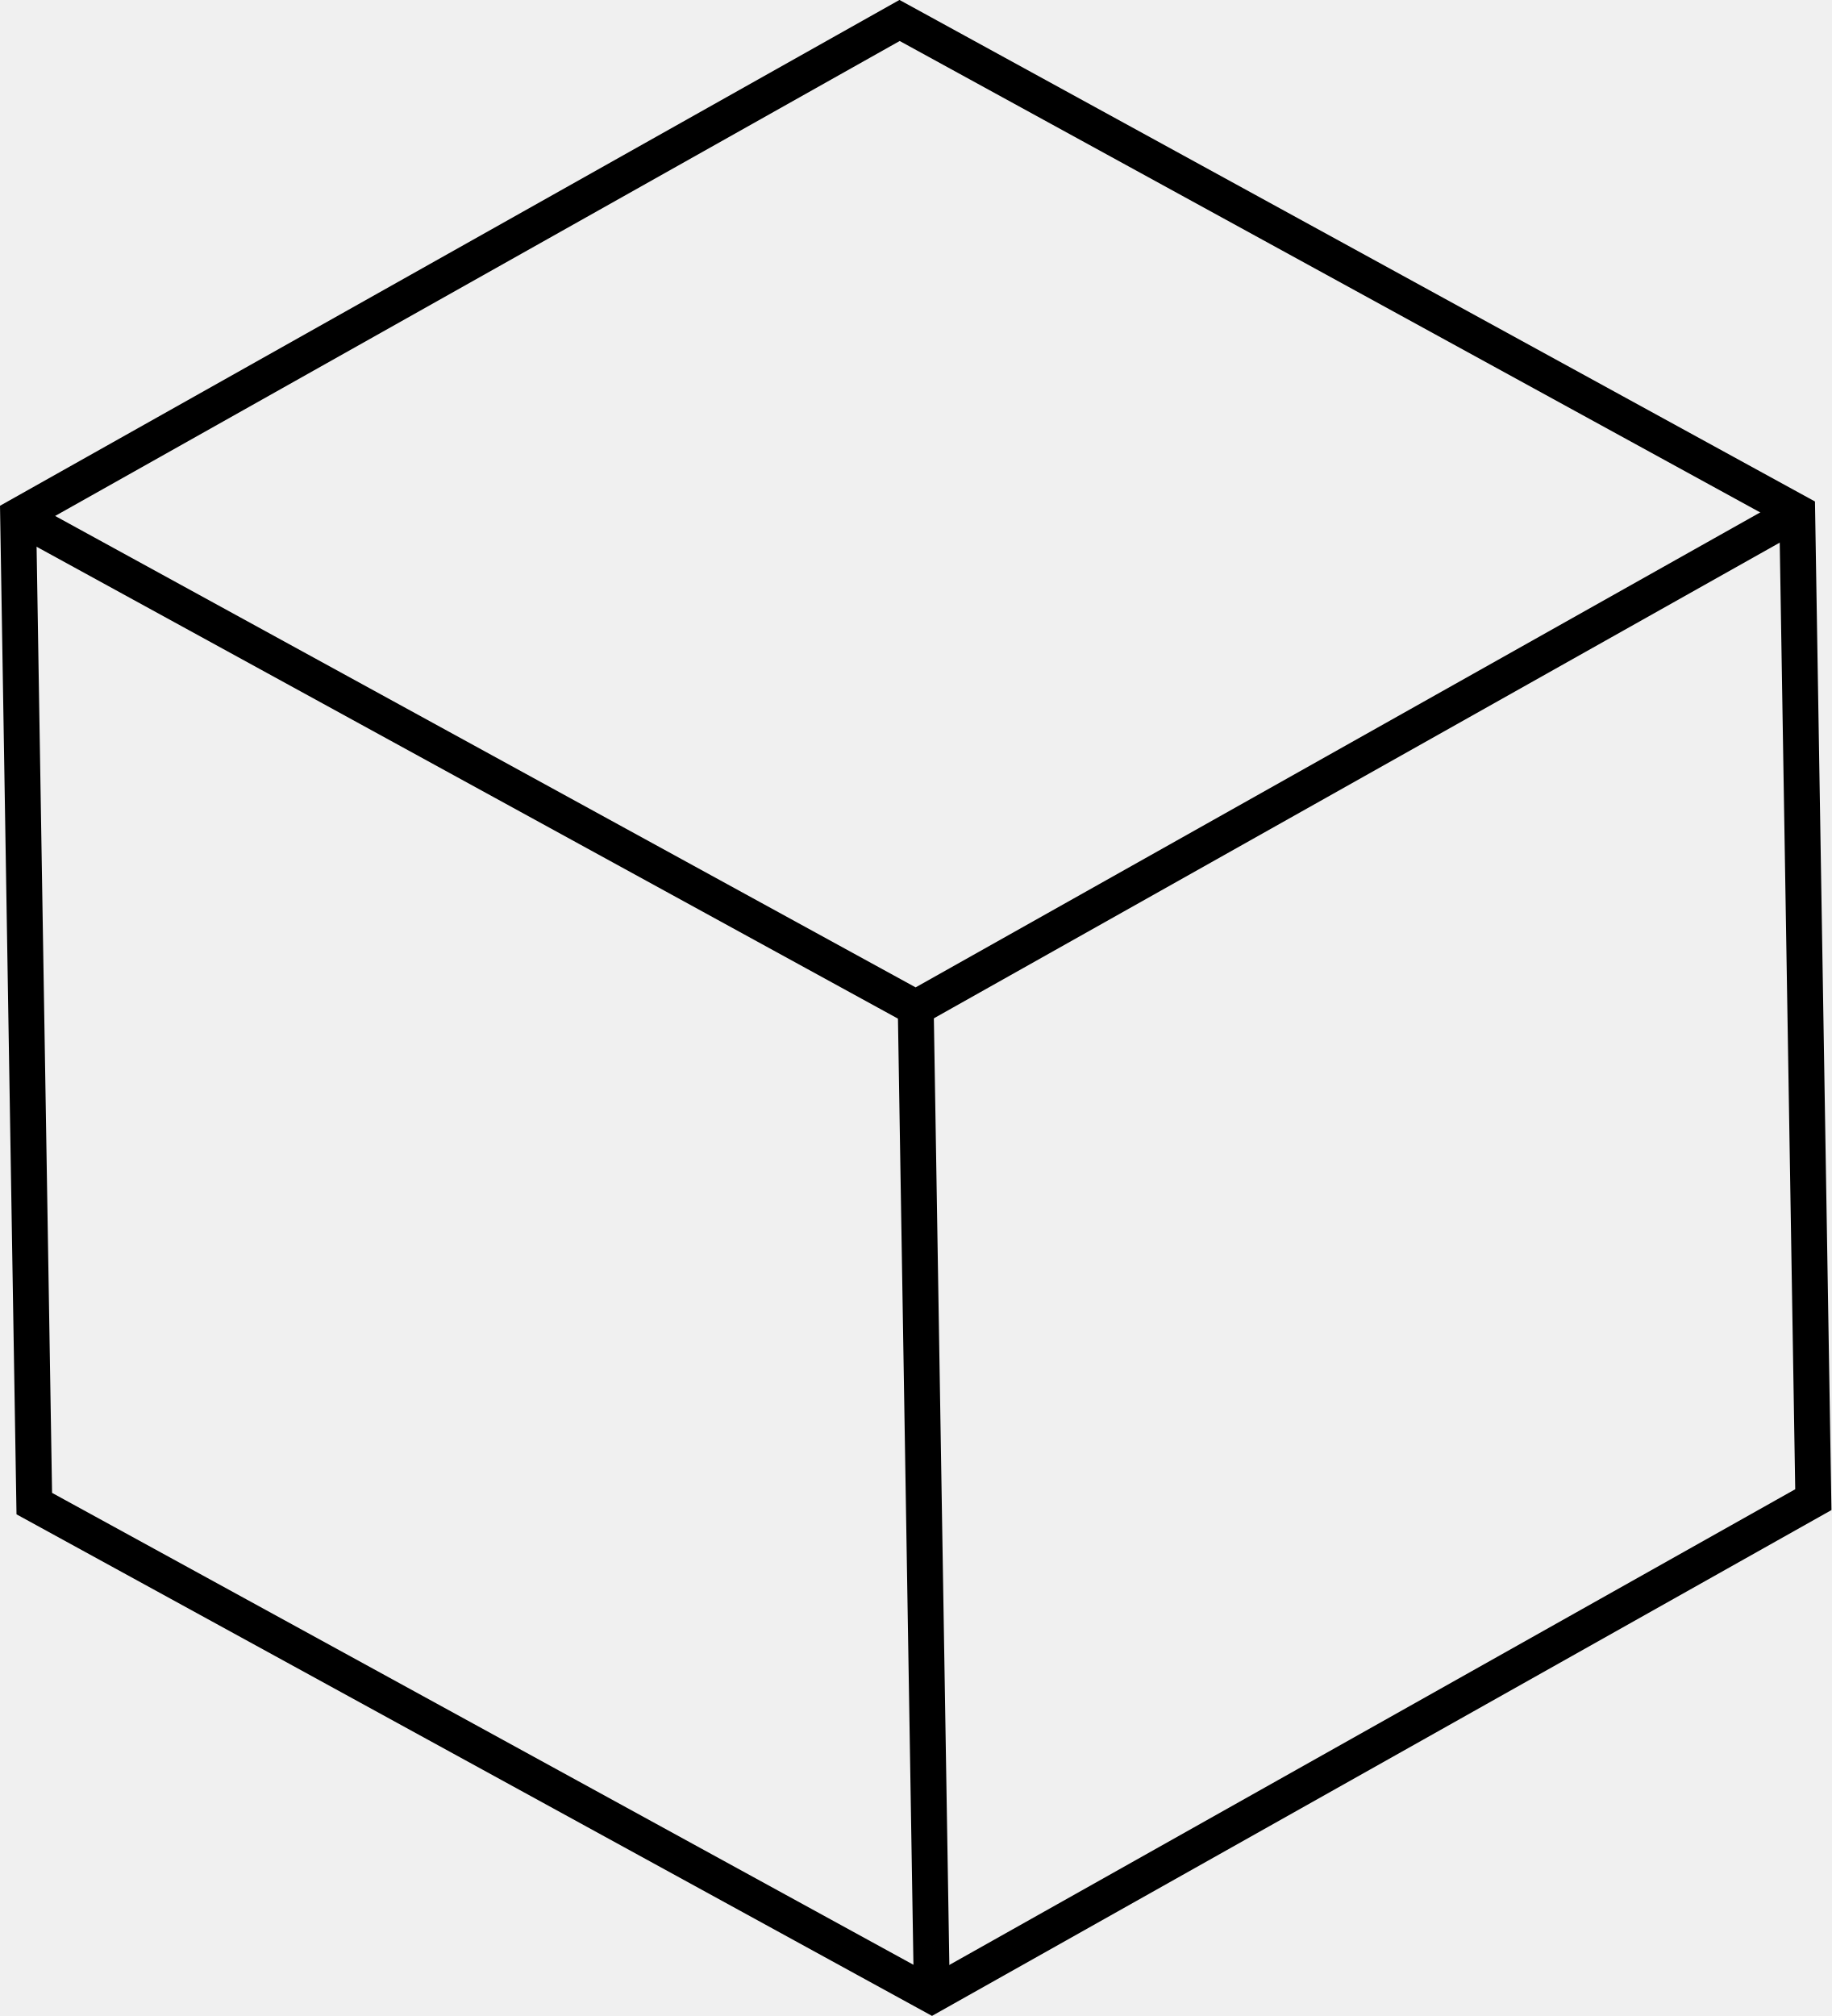
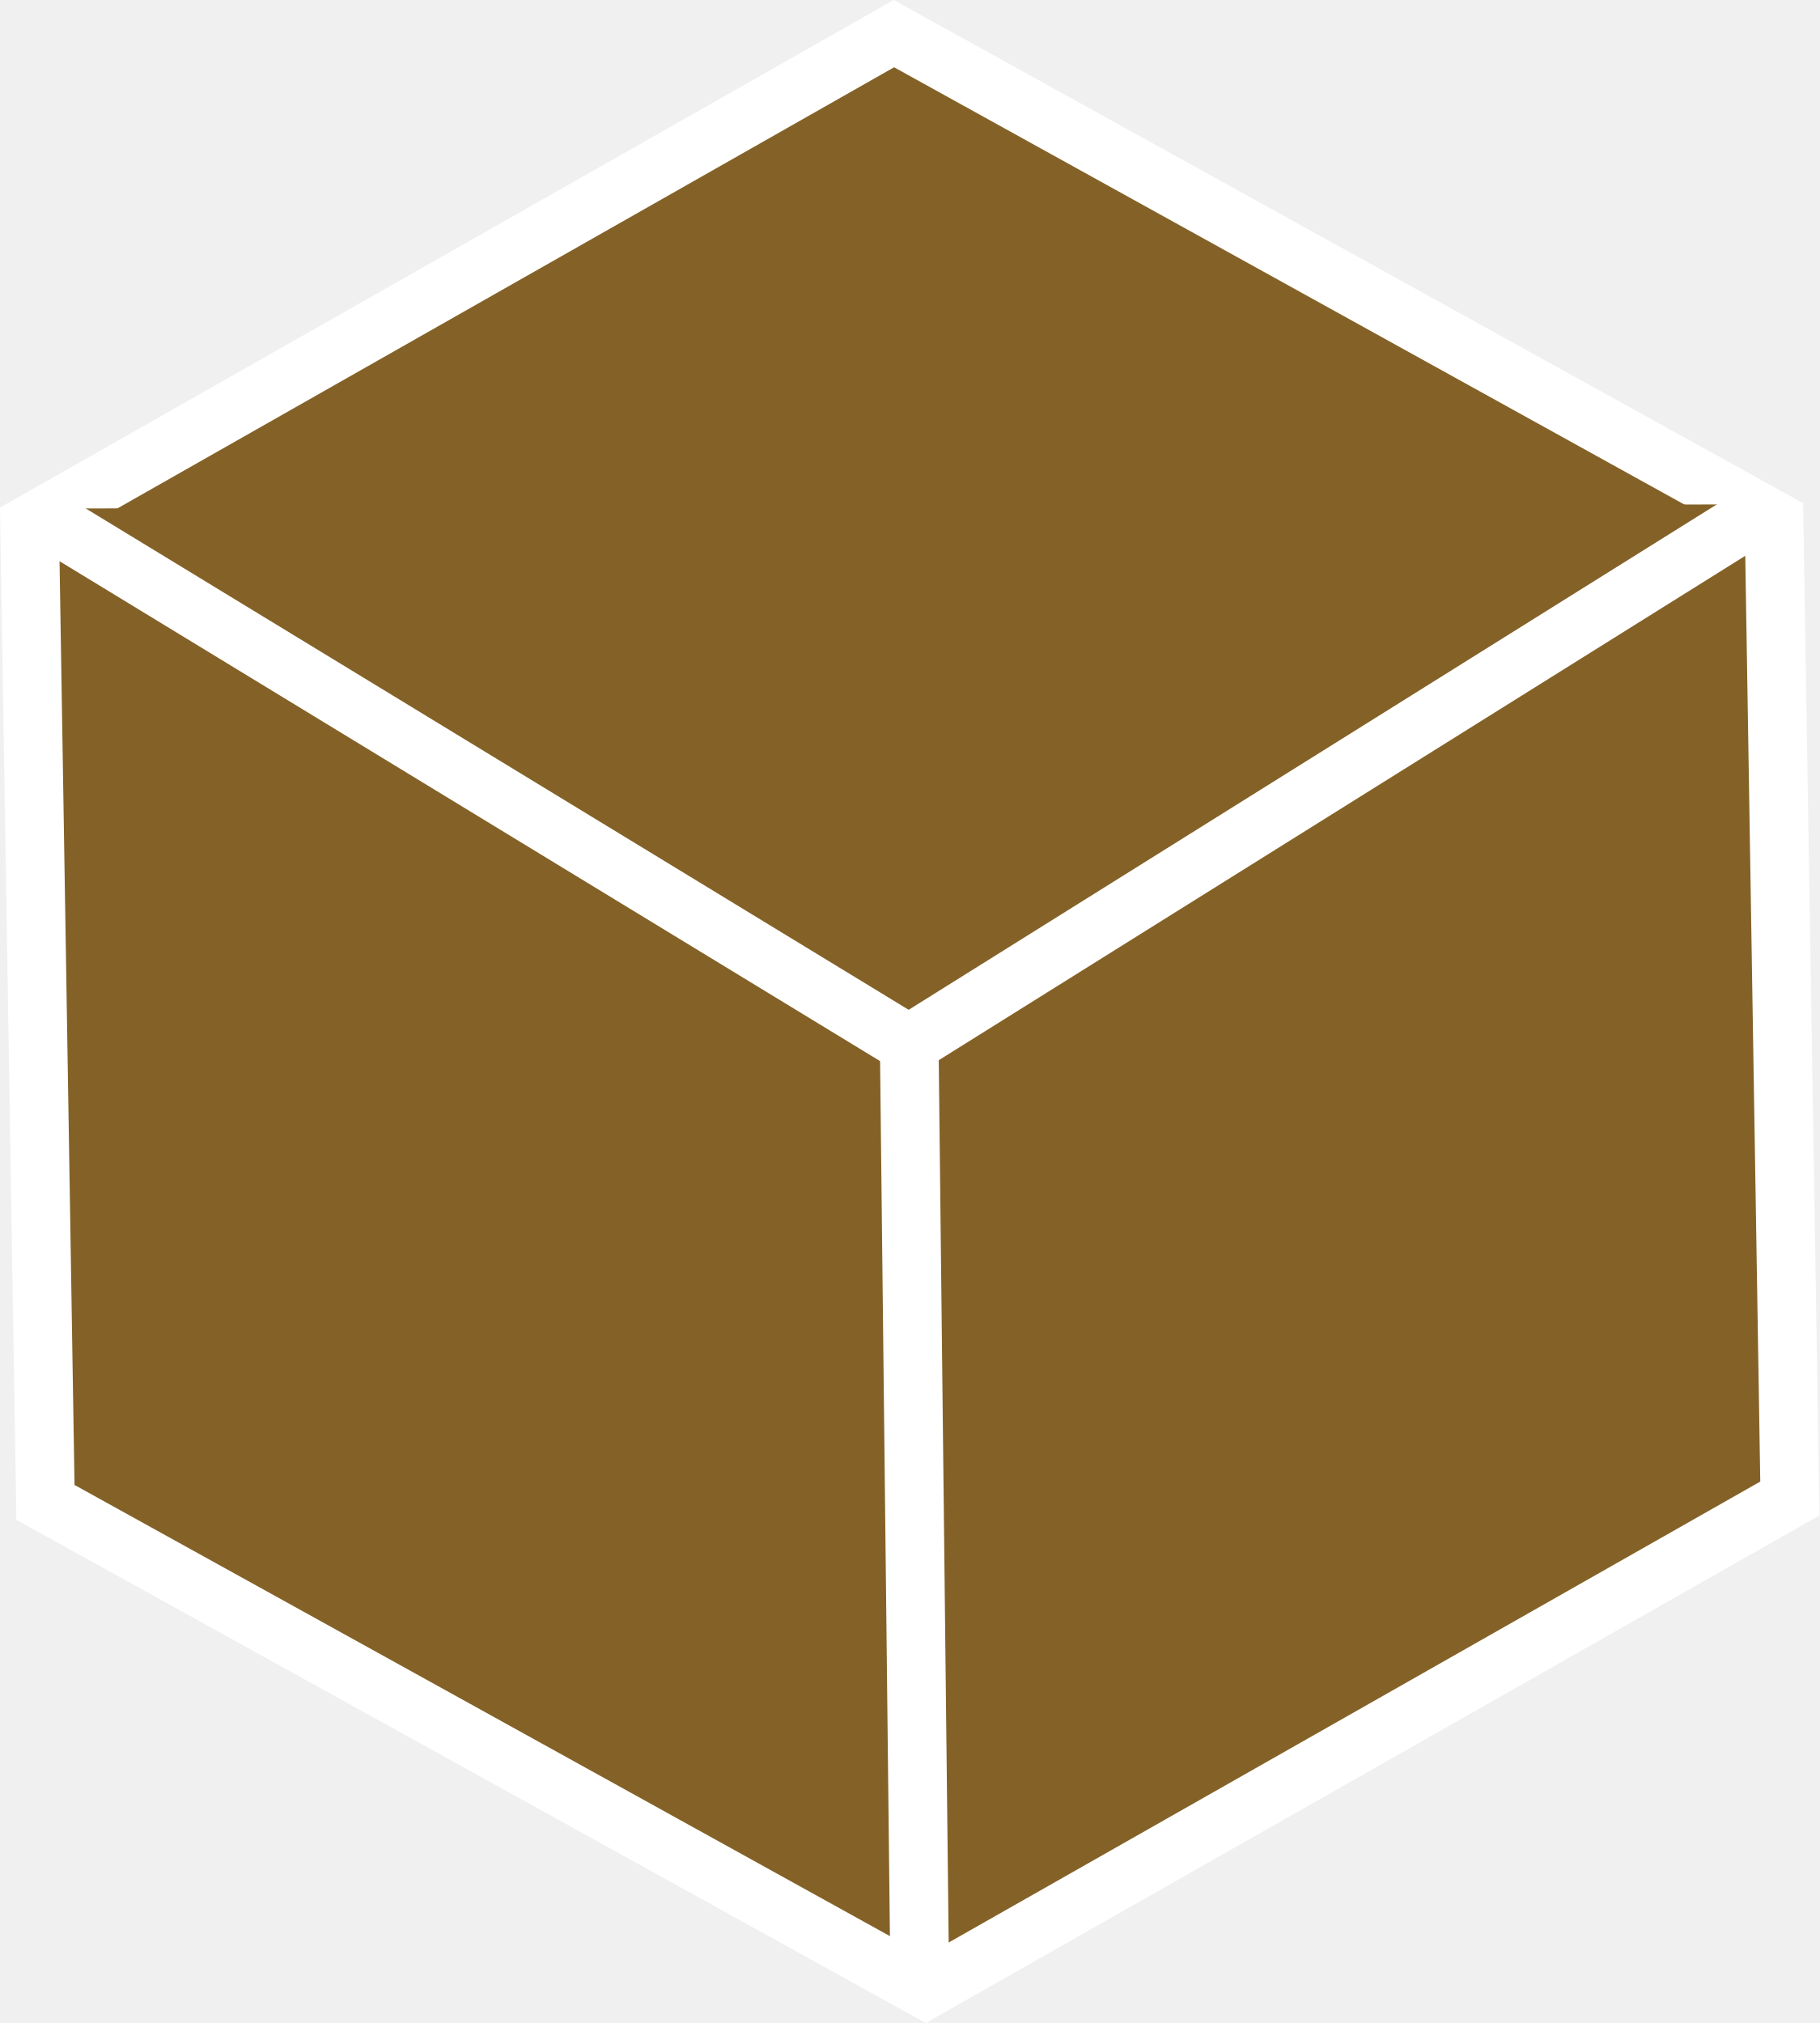
- <svg xmlns="http://www.w3.org/2000/svg" viewBox="0 0 102.02 112.29">
-   <defs>
-     <style>.cls-1{fill:none;stroke:#000;stroke-miterlimit:10;stroke-width:2px;}</style>
-   </defs>
-   <g id="Layer_2" data-name="Layer 2">
-     <g id="Layer_1-2" data-name="Layer 1">
-       <polygon class="cls-1" points="1.01 28.75 1.91 83.75 51.91 111.14 101.01 83.53 100.11 28.53 50.11 1.14 1.01 28.75" />
-       <polyline class="cls-1" points="1.01 28.75 51.01 56.14 100.11 28.53" />
-       <line class="cls-1" x1="51.91" y1="111.14" x2="51.01" y2="56.14" />
+ <svg xmlns="http://www.w3.org/2000/svg" width="93.028" height="103.439" viewBox="0 0 93.028 103.439">
+   <g id="icon_cube" transform="translate(1.514 1.72)">
+     <g id="Layer_1" data-name="Layer 1">
+       <path id="Path_55" data-name="Path 55" d="M1.01,26.24l.81,50,45,24.9,44.19-25.1-.81-50-45-24.9Z" transform="translate(-1.01 -1.14)" fill="#846227" stroke="#fff" stroke-miterlimit="10" stroke-width="3" />
+       <path id="Path_56" data-name="Path 56" d="M1.01,28.75,45.965,56.14,90.11,28.53" transform="translate(-1.01 -4.464)" fill="#846227" stroke="#fff" stroke-miterlimit="10" stroke-width="3" />
+       <line id="Line_14" data-name="Line 14" x1="0.545" y1="48.5" transform="translate(44.955 50)" fill="none" stroke="#fff" stroke-miterlimit="10" stroke-width="3" />
    </g>
  </g>
</svg>
